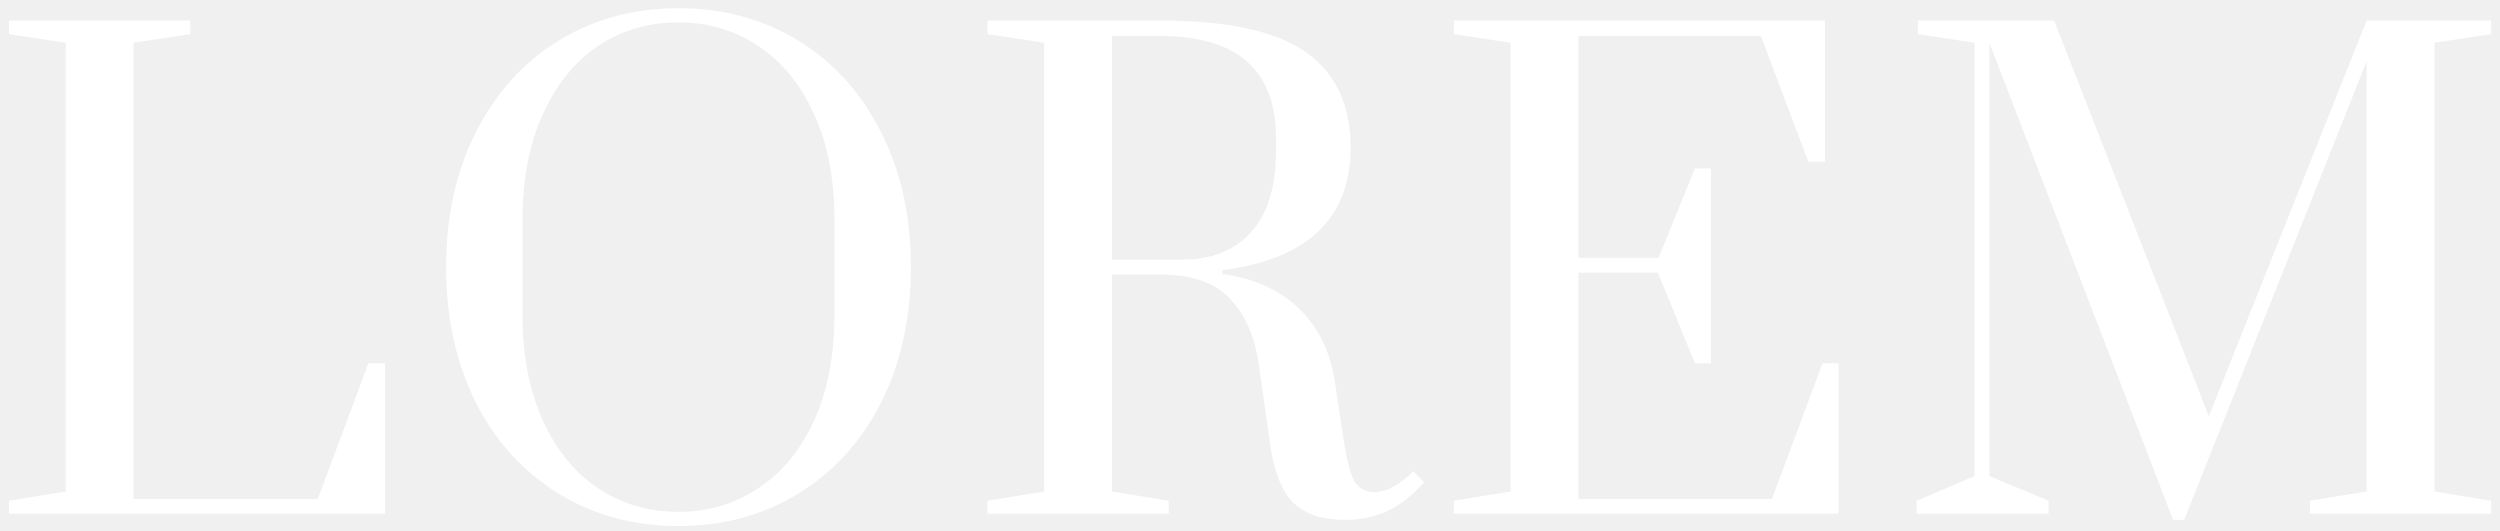
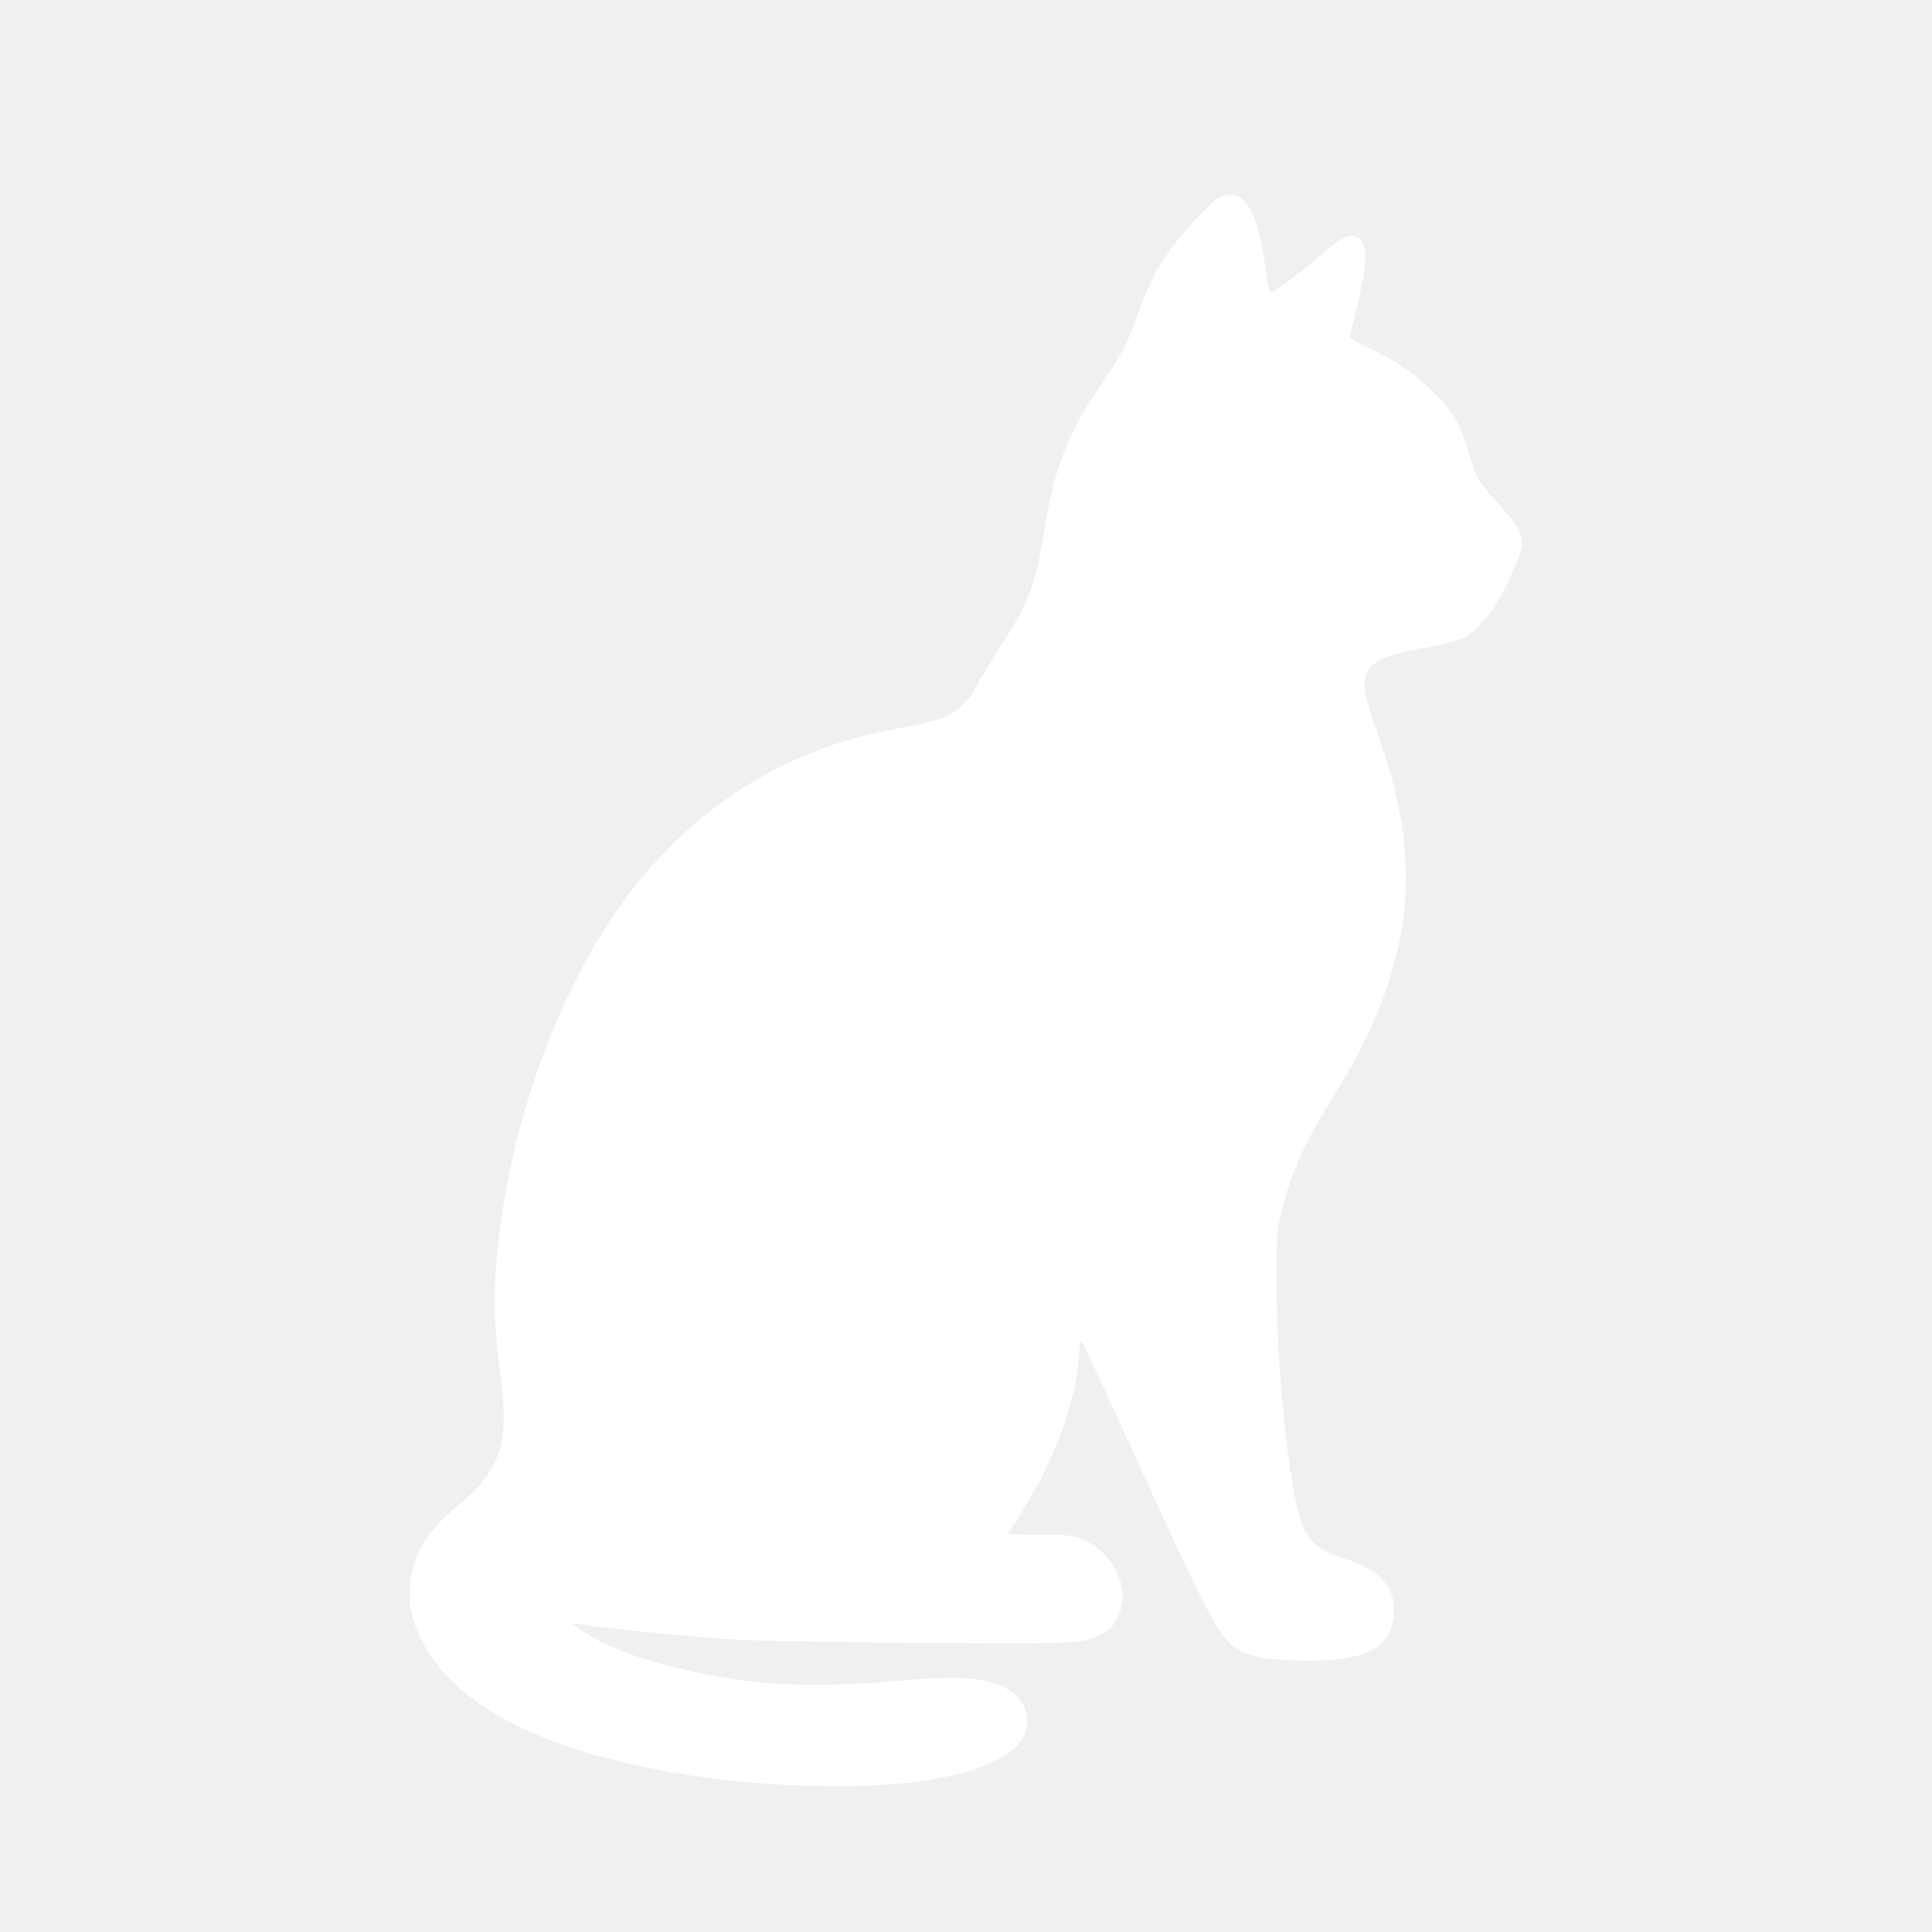
- <svg xmlns="http://www.w3.org/2000/svg" width="146" height="31" viewBox="0 0 146 31" fill="none">
-   <path d="M0.526 30V29.244L3.838 28.704V2.496L0.526 1.992V1.2H11.11V1.992L7.798 2.496V29.136H18.562L21.514 21.216H22.486V30H0.526ZM39.623 30.72C37.008 30.72 34.667 30.084 32.603 28.812C30.54 27.54 28.931 25.764 27.779 23.484C26.628 21.18 26.052 18.552 26.052 15.6C26.052 12.648 26.628 10.032 27.779 7.752C28.931 5.448 30.54 3.66 32.603 2.388C34.667 1.116 37.008 0.48 39.623 0.48C42.239 0.48 44.58 1.116 46.644 2.388C48.708 3.66 50.316 5.448 51.468 7.752C52.62 10.032 53.196 12.648 53.196 15.6C53.196 18.552 52.62 21.18 51.468 23.484C50.316 25.764 48.708 27.54 46.644 28.812C44.58 30.084 42.239 30.72 39.623 30.72ZM39.623 29.892C41.352 29.892 42.9 29.436 44.267 28.524C45.66 27.612 46.752 26.292 47.544 24.564C48.336 22.812 48.731 20.748 48.731 18.372V12.828C48.731 10.452 48.336 8.4 47.544 6.672C46.752 4.92 45.66 3.588 44.267 2.676C42.9 1.764 41.352 1.308 39.623 1.308C37.871 1.308 36.312 1.764 34.944 2.676C33.575 3.588 32.495 4.92 31.703 6.672C30.912 8.4 30.515 10.452 30.515 12.828V18.372C30.515 20.748 30.912 22.812 31.703 24.564C32.495 26.292 33.575 27.612 34.944 28.524C36.312 29.436 37.871 29.892 39.623 29.892ZM78.587 30.36C77.243 30.36 76.234 30.036 75.562 29.388C74.891 28.74 74.434 27.636 74.195 26.076L73.51 21.252C73.27 19.62 72.707 18.348 71.819 17.436C70.954 16.5 69.599 16.032 67.751 16.032H64.942V28.704L68.254 29.244V30H57.67V29.244L60.983 28.704V2.496L57.67 1.992V1.2H67.751C71.662 1.2 74.495 1.812 76.246 3.036C77.999 4.26 78.874 6.12 78.874 8.616C78.874 12.744 76.379 15.132 71.386 15.78V15.996C73.234 16.26 74.71 16.92 75.814 17.976C76.942 19.032 77.65 20.436 77.939 22.188L78.406 25.284C78.599 26.628 78.814 27.54 79.055 28.02C79.319 28.5 79.715 28.74 80.243 28.74C80.603 28.74 80.987 28.632 81.394 28.416C81.802 28.176 82.186 27.876 82.546 27.516L83.159 28.164C82.463 28.956 81.743 29.52 80.999 29.856C80.254 30.192 79.451 30.36 78.587 30.36ZM68.975 15.168C70.727 15.168 72.082 14.64 73.043 13.584C74.026 12.504 74.519 10.92 74.519 8.832V8.076C74.519 4.092 72.263 2.1 67.751 2.1H64.942V15.168H68.975ZM84.907 30V29.244L88.219 28.704V2.496L84.907 1.992V1.2H106.579V9.444H105.607L102.835 2.1H92.179V15.06H96.859L98.983 9.84H99.919V21.216H98.983L96.823 15.924H92.179V29.136H103.483L106.435 21.216H107.371V30H84.907ZM126.908 30.36L116.18 2.496V27.804L119.636 29.244V30H111.932V29.244L115.316 27.804V2.496L112.004 1.992V1.2H119.96L128.996 24.312L138.212 1.2H145.484V1.992L142.172 2.496V28.704L145.484 29.244V30H134.9V29.244L138.212 28.704V3.576L127.556 30.36H126.908Z" fill="white" />
+ <svg xmlns="http://www.w3.org/2000/svg" version="1.0" width="1024pt" height="1024pt" viewBox="0 0 1024 1024" preserveAspectRatio="xMidYMid meet">
+   <g transform="translate(0,1024) scale(0.1,-0.1)" fill="#ffffff" stroke="none">
+     <path d="M6462 9193 c-49 -24 -205 -194 -277 -303 -72 -107 -105 -176 -160 -330 -51 -144 -83 -203 -190 -360 -175 -255 -248 -443 -300 -770 -47 -296 -83 -389 -248 -640 -38 -58 -85 -136 -104 -173 -63 -125 -140 -181 -288 -211 -44 -9 -138 -27 -210 -42 -582 -116 -1085 -459 -1435 -979 -341 -508 -571 -1200 -621 -1865 -13 -176 -7 -335 22 -558 32 -252 24 -365 -31 -477 -40 -82 -92 -141 -200 -231 -133 -110 -206 -215 -235 -336 -31 -131 -16 -242 50 -373 140 -280 493 -501 1005 -630 355 -89 680 -131 1095 -141 560 -14 971 79 1081 246 53 79 31 191 -50 250 -105 78 -264 94 -611 61 -242 -23 -511 -27 -695 -11 -325 30 -682 119 -882 221 -46 24 -150 91 -146 94 2 2 44 -3 93 -11 136 -20 567 -62 770 -74 99 -6 533 -14 965 -17 839 -6 878 -5 969 41 57 29 74 48 102 111 62 140 -32 330 -197 396 -54 22 -73 24 -227 24 -154 0 -183 4 -157 20 14 9 132 209 183 310 106 214 173 436 184 608 3 54 10 94 14 90 10 -10 118 -243 336 -723 200 -440 334 -717 392 -807 75 -117 154 -152 366 -162 388 -18 545 48 562 238 13 142 -66 236 -250 297 -143 47 -183 76 -227 163 -69 139 -143 794 -144 1286 -1 248 1 279 22 374 45 199 118 368 254 587 190 306 292 528 353 769 98 385 69 747 -96 1203 -90 248 -89 322 7 378 52 31 104 45 279 77 72 14 149 34 170 45 49 25 115 90 162 160 53 80 145 281 151 328 6 58 -28 117 -133 232 -98 106 -114 135 -150 262 -14 51 -39 118 -55 149 -75 148 -251 301 -457 398 -107 50 -123 61 -118 78 46 165 86 368 83 416 -5 75 -28 109 -72 109 -39 0 -82 -27 -177 -113 -76 -67 -238 -186 -255 -187 -5 0 -15 43 -22 98 -44 343 -121 469 -250 405z" />
+   </g>
</svg>
